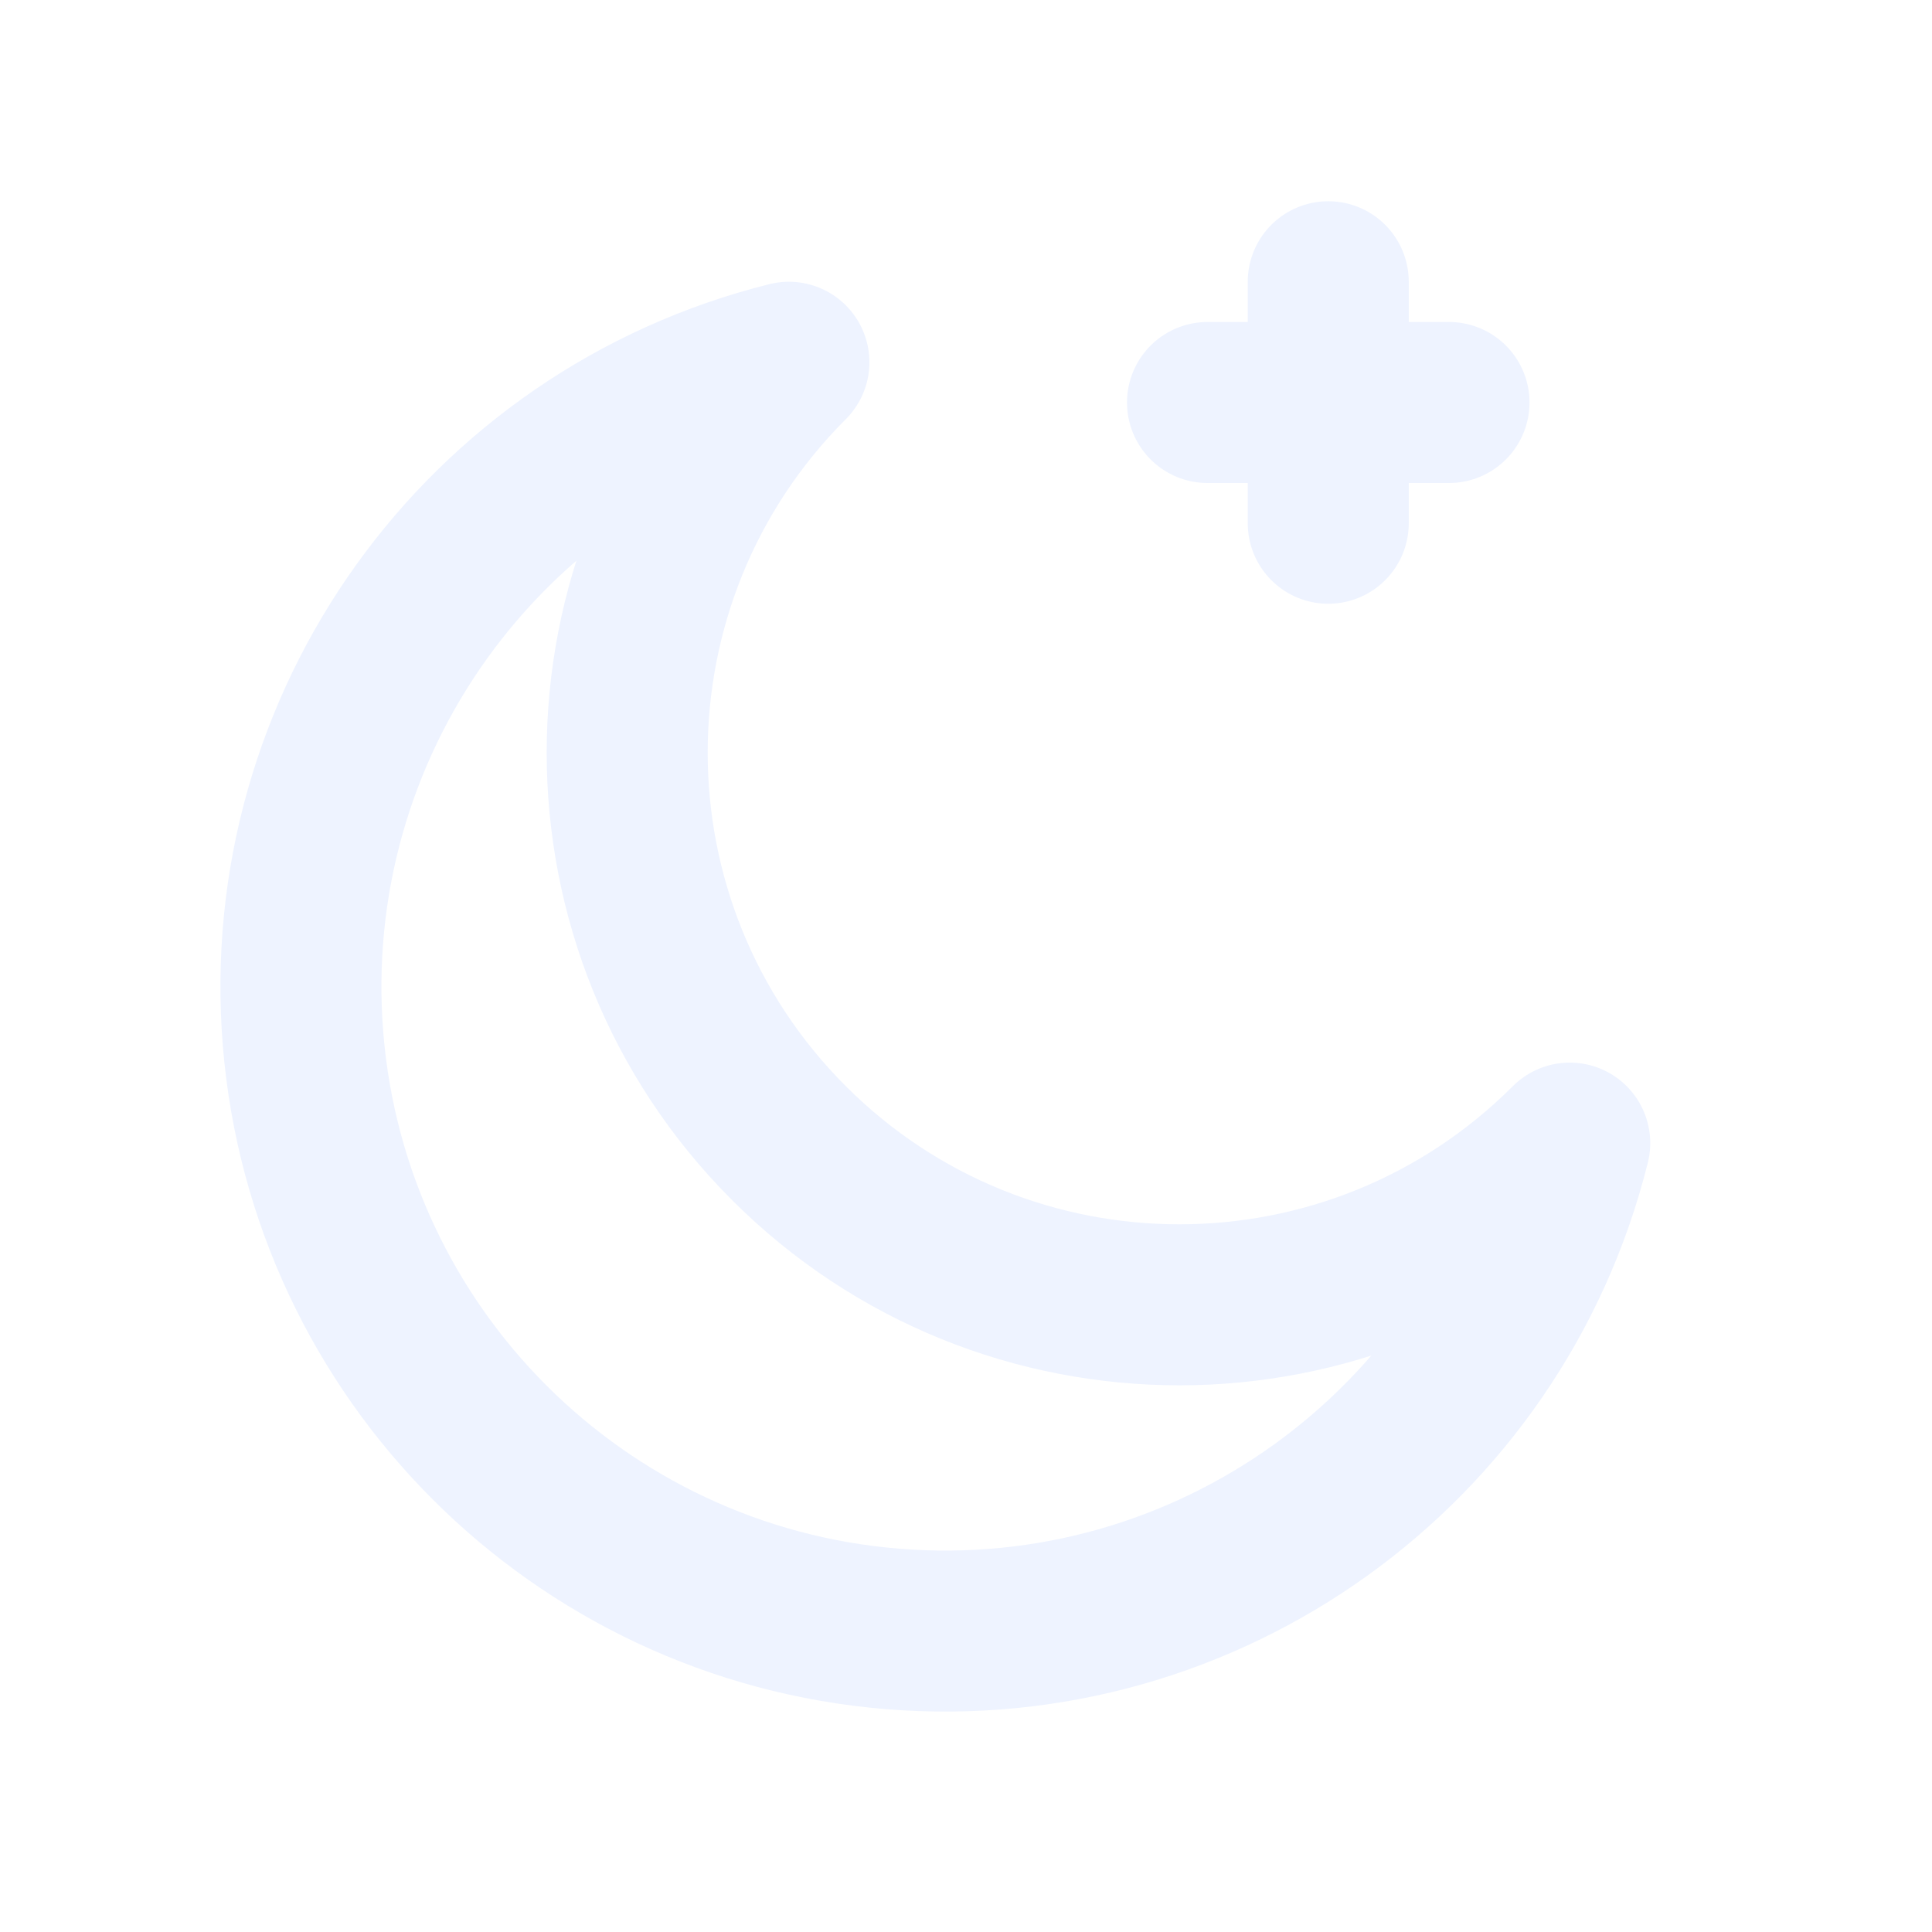
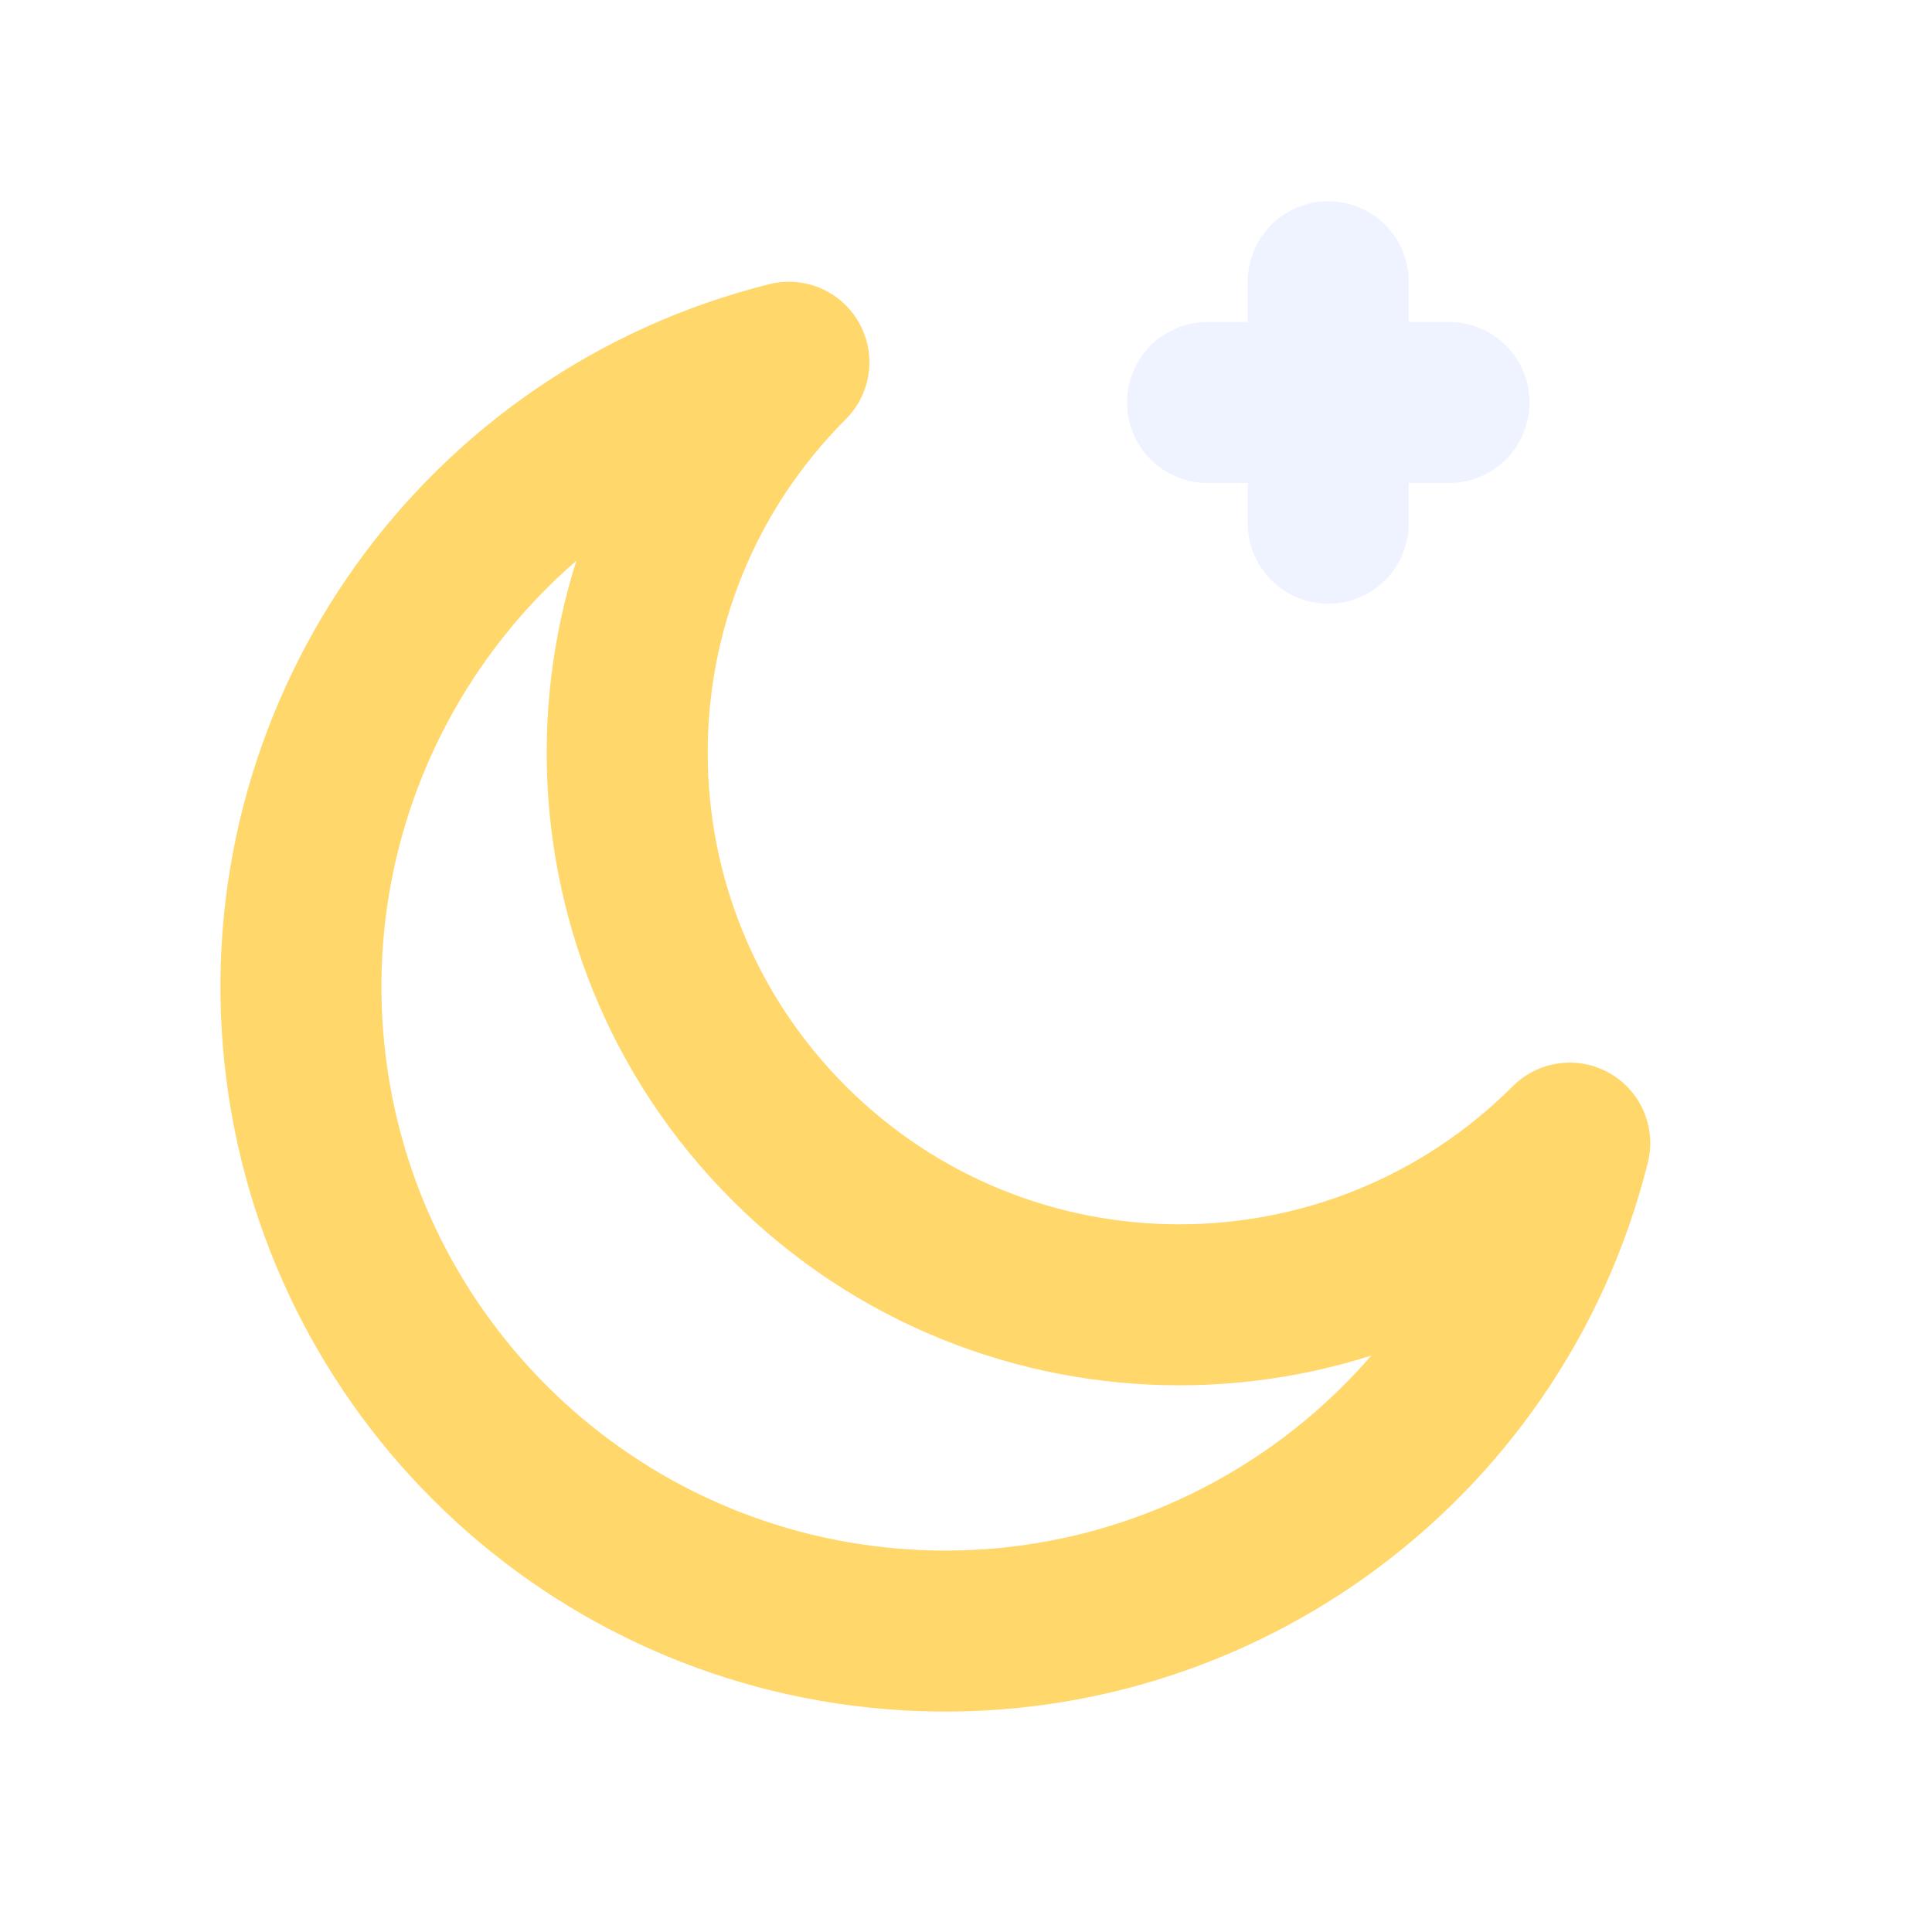
- <svg xmlns="http://www.w3.org/2000/svg" viewBox="0 0 24 24" fill="none" stroke="#eef3ff" stroke-width="2" stroke-linecap="round" stroke-linejoin="round">
-   <path d="M19.5 14.2A8 8 0 1 1 9.8 4.5a6.3 6.3 0 0 0 9.7 9.7z" />
-   <path d="M16.5 3.5v3M15 5h3" />
+ <svg xmlns="http://www.w3.org/2000/svg" viewBox="0 0 24 24" fill="none" stroke-width="2" stroke-linecap="round" stroke-linejoin="round">
+   <path stroke="#ffd76a" d="M19.5 14.2A8 8 0 1 1 9.8 4.5a6.3 6.3 0 0 0 9.7 9.7z" />
+   <path stroke="#eef3ff" d="M16.5 3.5v3M15 5h3" />
</svg>
